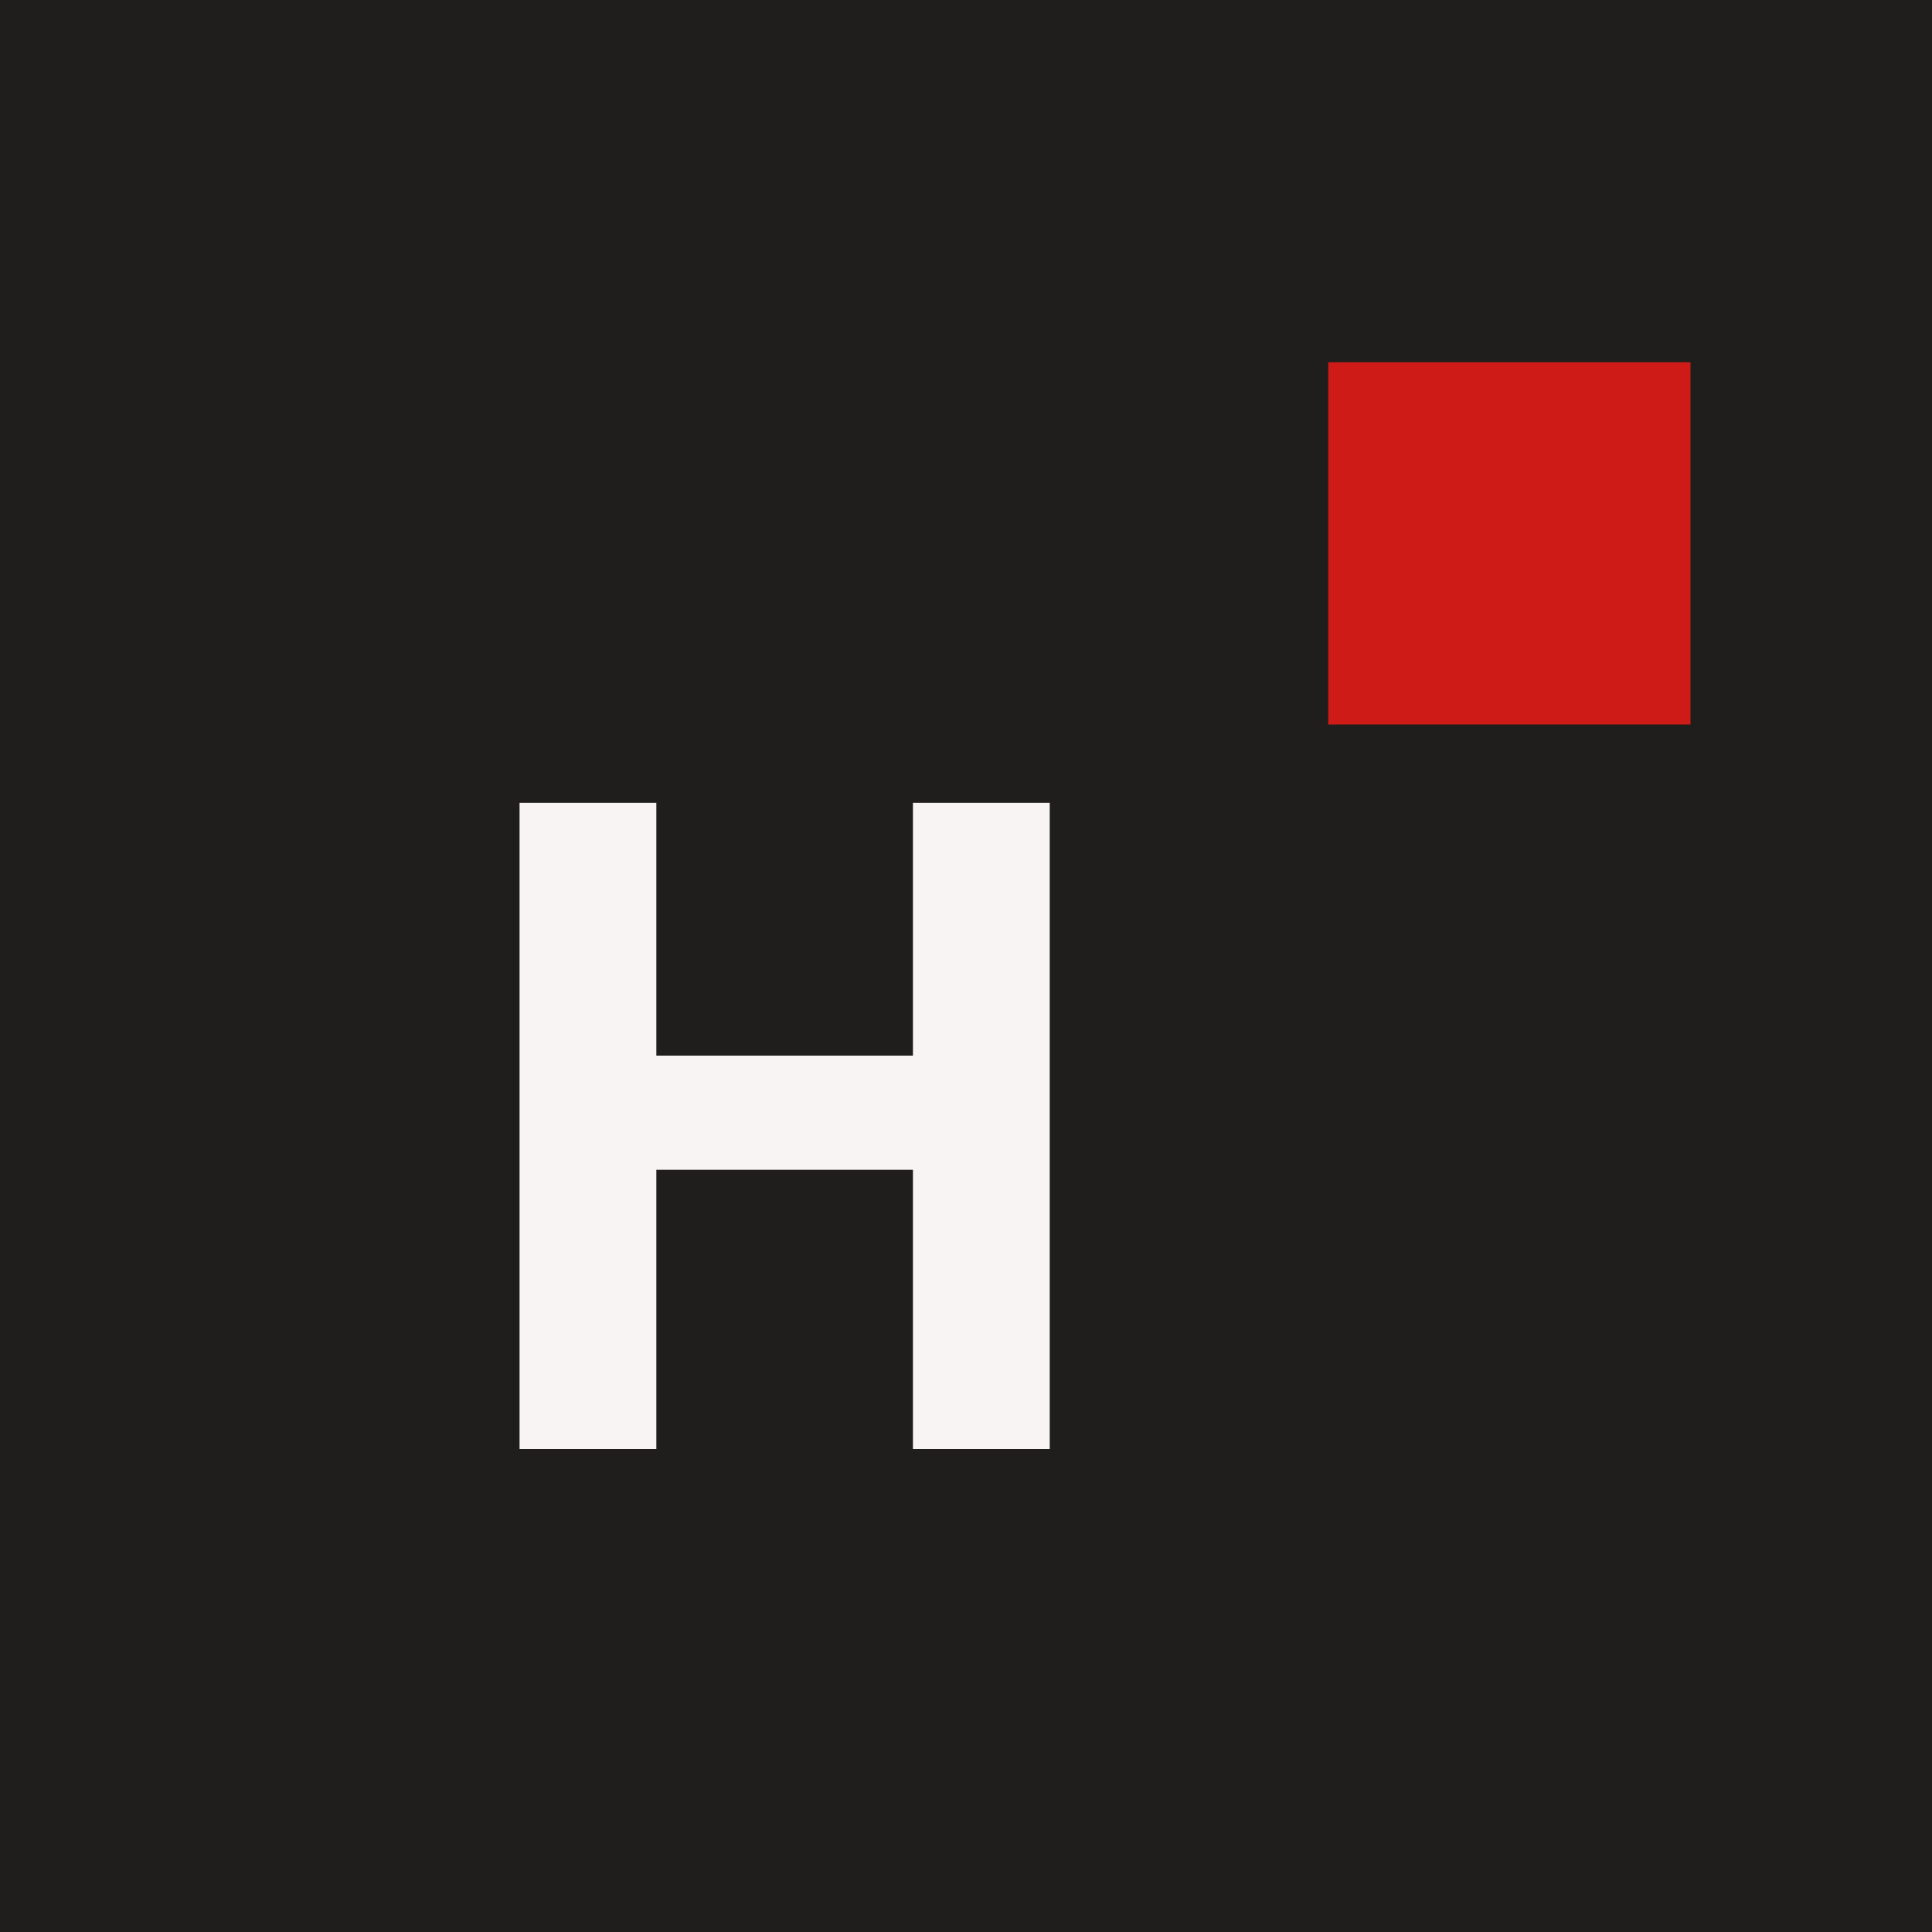
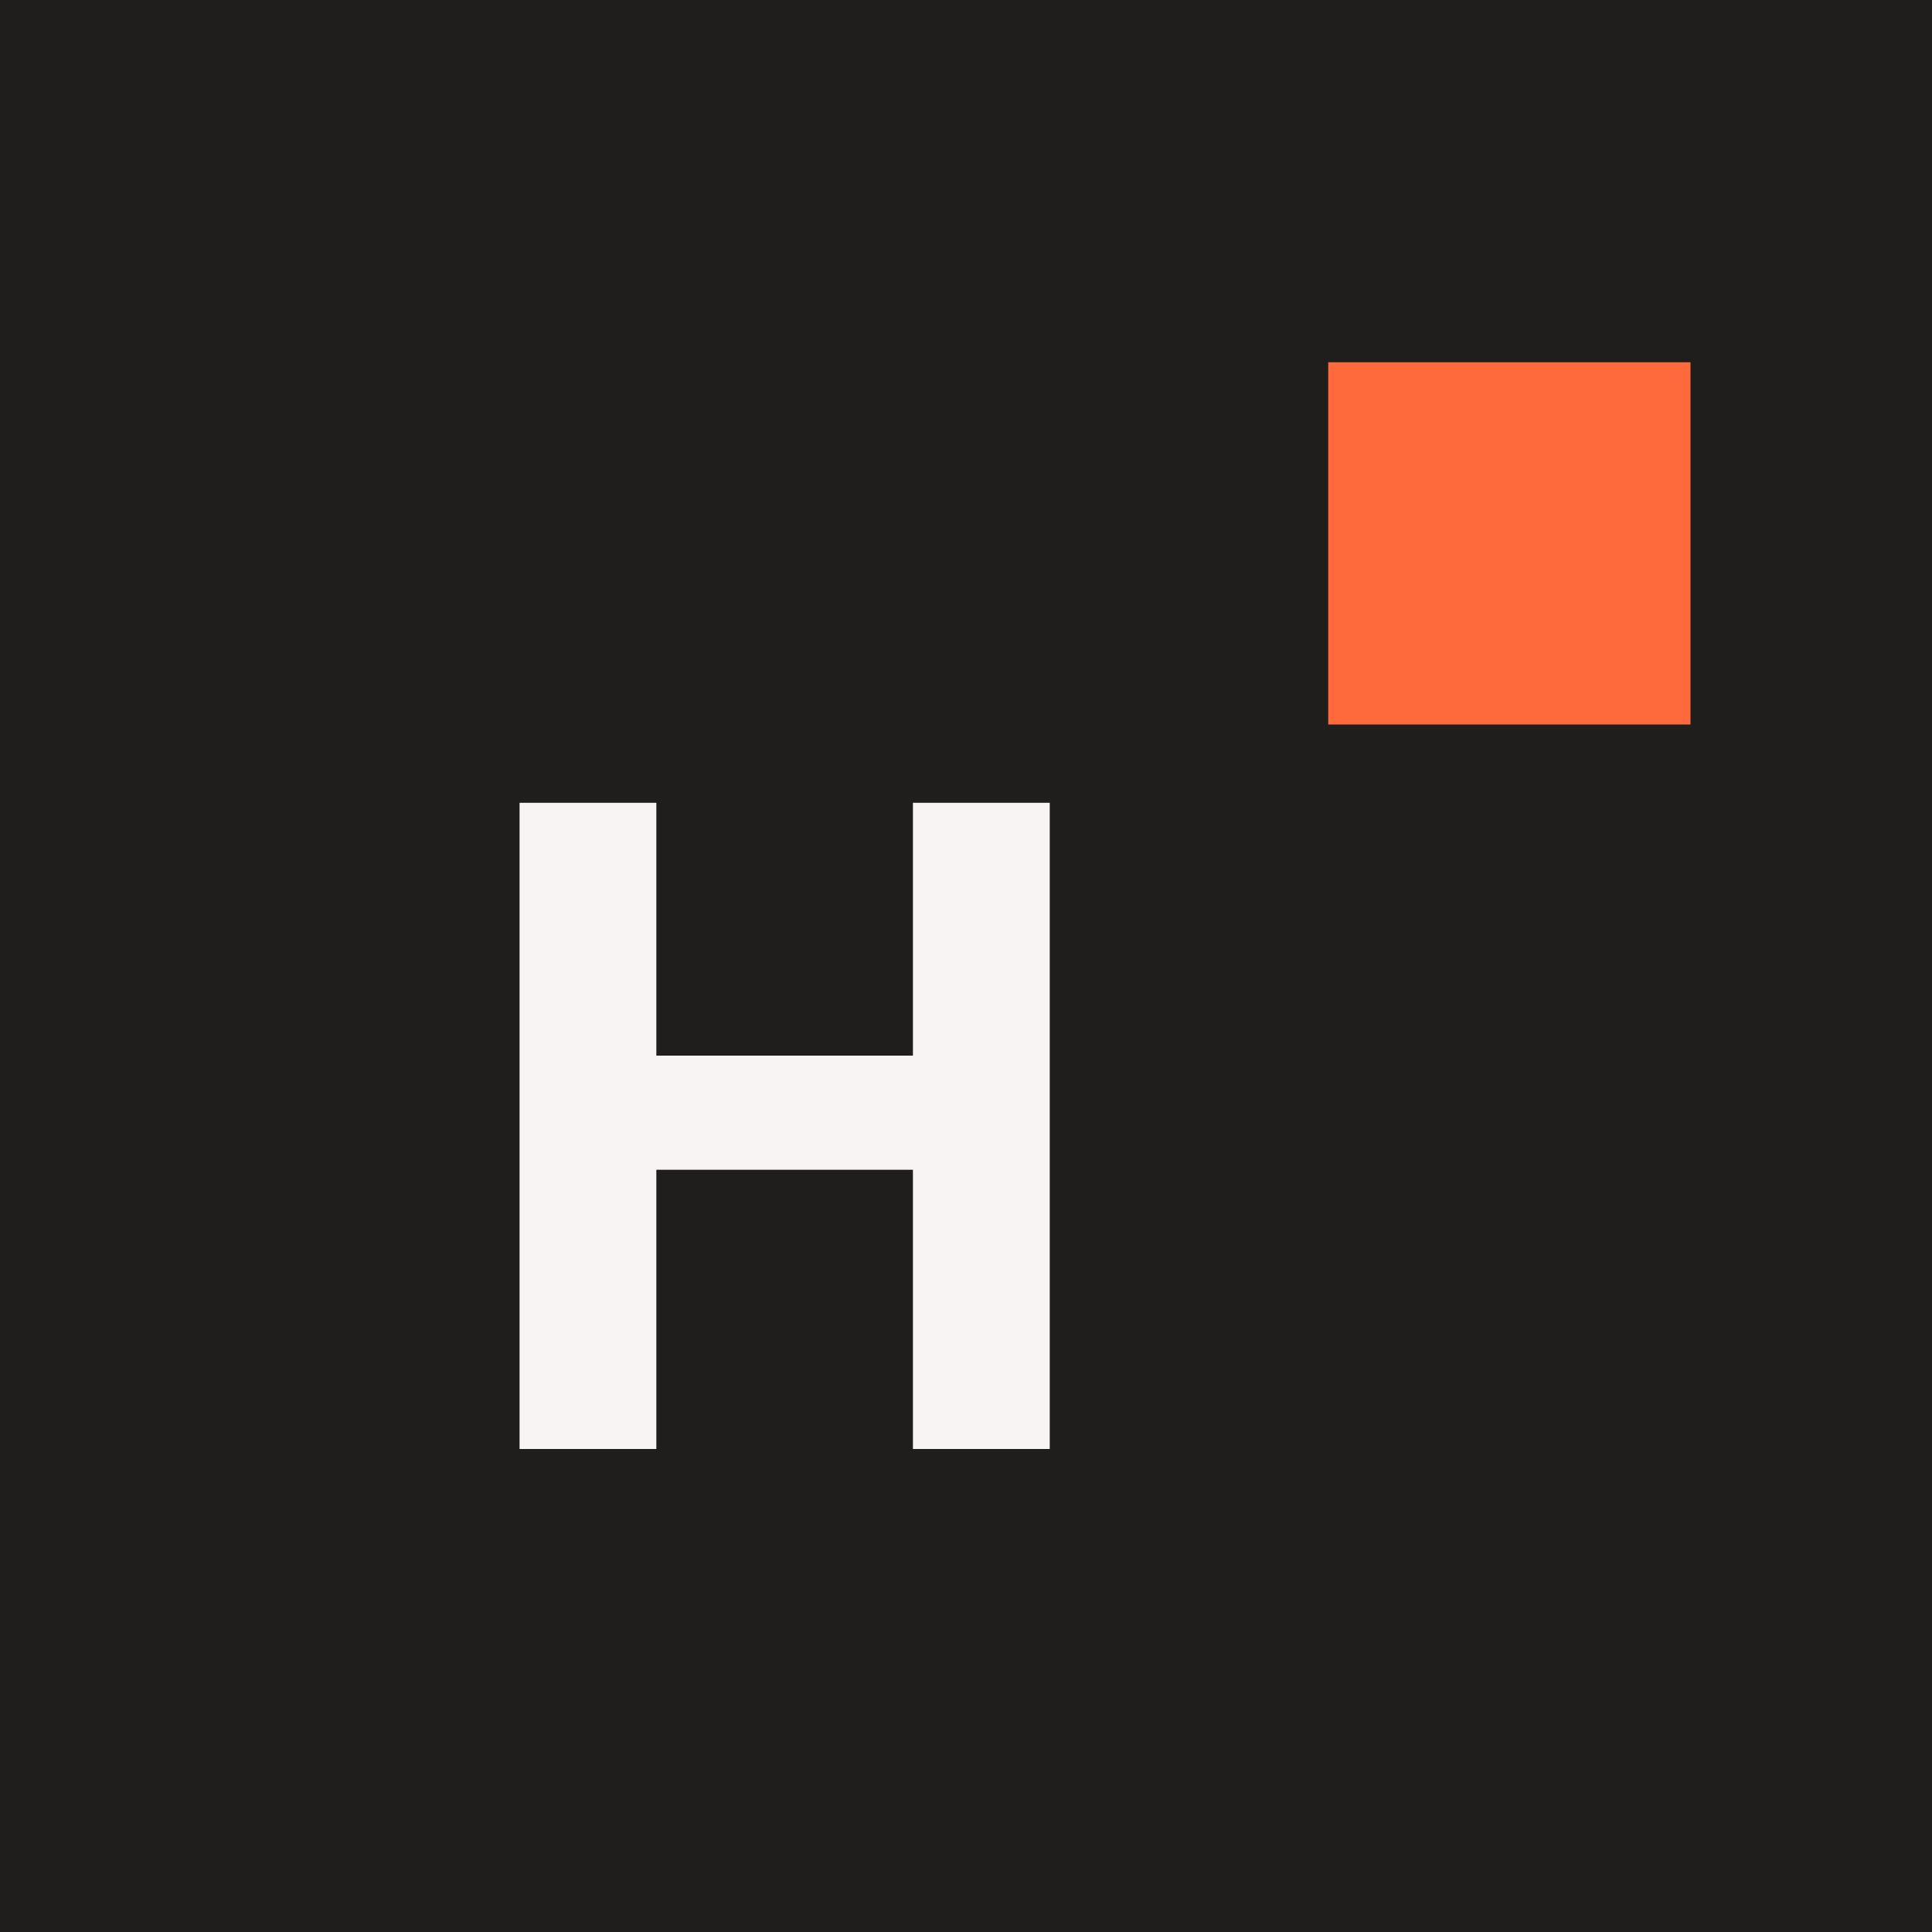
<svg xmlns="http://www.w3.org/2000/svg" viewBox="0 0 32 32">
  <rect width="32" height="32" fill="#201e1d" />
-   <rect x="22" y="6" width="6" height="6" fill="#cf1b17" />
+   <rect x="22" y="6" width="6" height="6" fill="#ff6a3c" />
  <text x="13" y="24" text-anchor="middle" font-family="Archivo, system-ui, sans-serif" font-weight="800" font-size="15" fill="#f8f4f4">H</text>
</svg>
